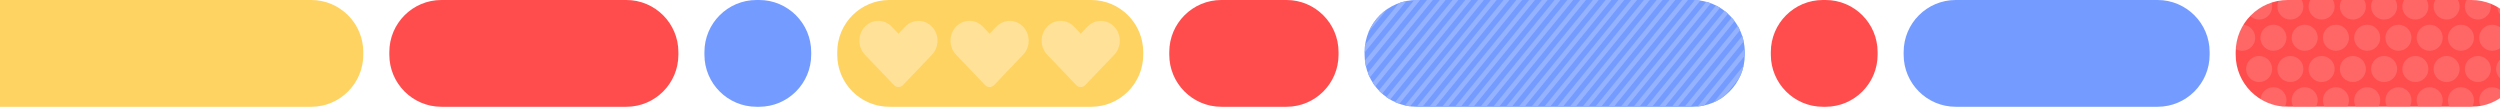
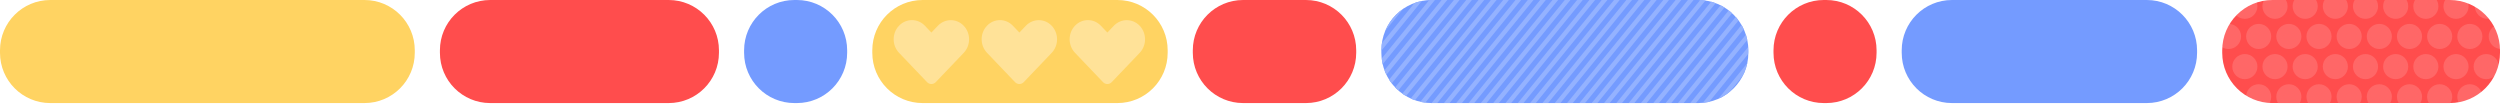
- <svg xmlns="http://www.w3.org/2000/svg" width="1920" height="82" viewBox="0 0 1920 82" fill="none">
-   <rect x="-51" width="330" height="82" rx="40" fill="#FFD362" />
-   <rect x="299" width="222" height="82" rx="40" fill="#FF4D4D" />
-   <rect x="541" width="82" height="82" rx="40" fill="#749BFF" />
-   <rect x="643" width="235" height="82" rx="40" fill="#FFD362" />
-   <path fill-rule="evenodd" clip-rule="evenodd" d="M684.832 20.461C679.151 14.513 669.941 14.513 664.26 20.461C658.58 26.41 658.58 36.053 664.26 42.002L686.521 65.312C686.721 65.521 686.933 65.708 687.156 65.873C689.066 67.329 691.756 67.155 693.479 65.35L715.74 42.041C721.42 36.092 721.42 26.448 715.74 20.5C710.059 14.552 700.849 14.552 695.169 20.5L690.019 25.893L684.832 20.461Z" fill="#FFE298" />
-   <path fill-rule="evenodd" clip-rule="evenodd" d="M754.832 20.461C749.151 14.513 739.941 14.513 734.26 20.461C728.58 26.41 728.58 36.053 734.26 42.002L756.521 65.312C756.721 65.521 756.933 65.708 757.156 65.873C759.066 67.329 761.756 67.155 763.479 65.35L785.74 42.041C791.42 36.092 791.42 26.448 785.74 20.5C780.059 14.552 770.849 14.552 765.169 20.5L760.019 25.893L754.832 20.461Z" fill="#FFE298" />
-   <path fill-rule="evenodd" clip-rule="evenodd" d="M824.832 20.461C819.151 14.513 809.941 14.513 804.26 20.461C798.58 26.41 798.58 36.053 804.26 42.002L826.521 65.312C826.721 65.521 826.933 65.708 827.156 65.873C829.066 67.329 831.756 67.155 833.479 65.35L855.74 42.041C861.42 36.092 861.42 26.448 855.74 20.5C850.059 14.552 840.849 14.552 835.169 20.5L830.019 25.893L824.832 20.461Z" fill="#FFE298" />
-   <rect x="898" width="130" height="82" rx="40" fill="#FF4D4D" />
-   <rect x="1048" width="292" height="82" rx="40" fill="#749BFF" />
-   <mask id="mask0_597_859" style="mask-type:alpha" maskUnits="userSpaceOnUse" x="1048" y="0" width="292" height="82">
-     <rect x="1048" width="292" height="82" rx="40" fill="#749BFF" />
+ <svg xmlns="http://www.w3.org/2000/svg" width="1989" height="82" viewBox="0 0 1989 82" fill="none">
+   <rect width="330" height="82" rx="40" fill="#FFD362" />
+   <rect x="350" width="222" height="82" rx="40" fill="#FF4D4D" />
+   <rect x="592" width="82" height="82" rx="40" fill="#749BFF" />
+   <rect x="694" width="235" height="82" rx="40" fill="#FFD362" />
+   <path fill-rule="evenodd" clip-rule="evenodd" d="M735.832 20.461C730.151 14.513 720.941 14.513 715.26 20.461C709.58 26.41 709.58 36.053 715.26 42.002L737.521 65.312C737.721 65.521 737.933 65.708 738.156 65.873C740.066 67.329 742.756 67.155 744.479 65.35L766.74 42.041C772.42 36.092 772.42 26.448 766.74 20.5C761.059 14.552 751.849 14.552 746.169 20.5L741.019 25.893L735.832 20.461Z" fill="#FFE298" />
+   <path fill-rule="evenodd" clip-rule="evenodd" d="M805.832 20.461C800.151 14.513 790.941 14.513 785.26 20.461C779.58 26.41 779.58 36.053 785.26 42.002L807.521 65.312C807.721 65.521 807.933 65.708 808.156 65.873C810.066 67.329 812.756 67.155 814.479 65.35L836.74 42.041C842.42 36.092 842.42 26.448 836.74 20.5C831.059 14.552 821.849 14.552 816.169 20.5L811.019 25.893L805.832 20.461Z" fill="#FFE298" />
+   <path fill-rule="evenodd" clip-rule="evenodd" d="M875.832 20.461C870.151 14.513 860.941 14.513 855.26 20.461C849.58 26.41 849.58 36.053 855.26 42.002L877.521 65.312C877.721 65.521 877.933 65.708 878.156 65.873C880.066 67.329 882.756 67.155 884.479 65.35L906.74 42.041C912.42 36.092 912.42 26.448 906.74 20.5C901.059 14.552 891.849 14.552 886.169 20.5L881.019 25.893L875.832 20.461Z" fill="#FFE298" />
+   <rect x="949" width="130" height="82" rx="40" fill="#FF4D4D" />
+   <rect x="1099" width="292" height="82" rx="40" fill="#749BFF" />
+   <mask id="mask0_622_642" style="mask-type:alpha" maskUnits="userSpaceOnUse" x="1099" y="0" width="292" height="82">
+     <rect x="1099" width="292" height="82" rx="40" fill="#749BFF" />
  </mask>
-   <g mask="url(#mask0_597_859)">
-     <mask id="mask1_597_859" style="mask-type:alpha" maskUnits="userSpaceOnUse" x="1048" y="0" width="292" height="82">
-       <rect x="1048" width="292" height="82" fill="#94B2FF" />
+   <g mask="url(#mask0_622_642)">
+     <mask id="mask1_622_642" style="mask-type:alpha" maskUnits="userSpaceOnUse" x="1099" y="0" width="292" height="82">
+       <rect x="1099" width="292" height="82" fill="#94B2FF" />
    </mask>
-     <g mask="url(#mask1_597_859)">
-       <rect width="3.668" height="128.82" transform="matrix(0.925429 0.37892 -0.631337 0.775509 1045.06 -9.73047)" fill="#94B2FF" />
-       <rect width="3.668" height="128.82" transform="matrix(0.925429 0.37892 -0.631337 0.775509 1054.86 -9.73047)" fill="#94B2FF" />
-       <rect width="3.668" height="128.82" transform="matrix(0.925429 0.37892 -0.631337 0.775509 1064.66 -9.73047)" fill="#94B2FF" />
-       <rect width="3.668" height="128.82" transform="matrix(0.925429 0.37892 -0.631337 0.775509 1074.46 -9.73047)" fill="#94B2FF" />
-       <rect width="3.668" height="128.82" transform="matrix(0.925429 0.37892 -0.631337 0.775509 1084.25 -9.73047)" fill="#94B2FF" />
-       <rect width="3.668" height="128.82" transform="matrix(0.925429 0.37892 -0.631337 0.775509 1094.05 -9.73047)" fill="#94B2FF" />
-       <rect width="3.668" height="128.82" transform="matrix(0.925429 0.37892 -0.631337 0.775509 1103.85 -9.73047)" fill="#94B2FF" />
-       <rect width="3.668" height="128.82" transform="matrix(0.925429 0.37892 -0.631337 0.775509 1113.65 -9.73047)" fill="#94B2FF" />
-       <rect width="3.668" height="128.82" transform="matrix(0.925429 0.37892 -0.631337 0.775509 1123.45 -9.73047)" fill="#94B2FF" />
-       <rect width="3.668" height="128.82" transform="matrix(0.925429 0.37892 -0.631337 0.775509 1133.25 -9.73047)" fill="#94B2FF" />
-       <rect width="3.668" height="128.82" transform="matrix(0.925429 0.37892 -0.631337 0.775509 1143.05 -9.73047)" fill="#94B2FF" />
-       <rect width="3.668" height="128.82" transform="matrix(0.925429 0.37892 -0.631337 0.775509 1152.84 -9.73047)" fill="#94B2FF" />
-       <rect width="3.668" height="128.82" transform="matrix(0.925429 0.37892 -0.631337 0.775509 1162.64 -9.73047)" fill="#94B2FF" />
-       <rect width="3.668" height="128.82" transform="matrix(0.925429 0.37892 -0.631337 0.775509 1172.44 -9.73047)" fill="#94B2FF" />
-       <rect width="3.668" height="128.82" transform="matrix(0.925429 0.37892 -0.631337 0.775509 1182.24 -9.73047)" fill="#94B2FF" />
-       <rect width="3.668" height="128.82" transform="matrix(0.925429 0.37892 -0.631337 0.775509 1192.04 -9.73047)" fill="#94B2FF" />
-       <rect width="3.668" height="128.82" transform="matrix(0.925429 0.37892 -0.631337 0.775509 1201.84 -9.73047)" fill="#94B2FF" />
-       <rect width="3.668" height="128.82" transform="matrix(0.925429 0.37892 -0.631337 0.775509 1211.64 -9.73047)" fill="#94B2FF" />
-       <rect width="3.668" height="128.82" transform="matrix(0.925429 0.37892 -0.631337 0.775509 1221.44 -9.73047)" fill="#94B2FF" />
-       <rect width="3.668" height="128.82" transform="matrix(0.925429 0.37892 -0.631337 0.775509 1231.23 -9.73047)" fill="#94B2FF" />
-       <rect width="3.668" height="128.82" transform="matrix(0.925429 0.37892 -0.631337 0.775509 1241.04 -9.73047)" fill="#94B2FF" />
-       <rect width="3.668" height="128.82" transform="matrix(0.925429 0.37892 -0.631337 0.775509 1250.83 -9.73047)" fill="#94B2FF" />
-       <rect width="3.668" height="128.82" transform="matrix(0.925429 0.37892 -0.631337 0.775509 1260.63 -9.73047)" fill="#94B2FF" />
-       <rect width="3.668" height="128.82" transform="matrix(0.925429 0.37892 -0.631337 0.775509 1270.43 -9.73047)" fill="#94B2FF" />
-       <rect width="3.668" height="128.82" transform="matrix(0.925429 0.37892 -0.631337 0.775509 1280.23 -9.73047)" fill="#94B2FF" />
-       <rect width="3.668" height="128.82" transform="matrix(0.925429 0.37892 -0.631337 0.775509 1290.03 -9.73047)" fill="#94B2FF" />
-       <rect width="3.668" height="128.82" transform="matrix(0.925429 0.37892 -0.631337 0.775509 1299.82 -9.73047)" fill="#94B2FF" />
-       <rect width="3.668" height="128.82" transform="matrix(0.925429 0.37892 -0.631337 0.775509 1309.62 -9.73047)" fill="#94B2FF" />
-       <rect width="3.668" height="128.82" transform="matrix(0.925429 0.37892 -0.631337 0.775509 1319.42 -9.73047)" fill="#94B2FF" />
-       <rect width="3.668" height="128.82" transform="matrix(0.925429 0.37892 -0.631337 0.775509 1329.22 -9.73047)" fill="#94B2FF" />
-       <rect width="3.668" height="128.82" transform="matrix(0.925429 0.37892 -0.631337 0.775509 1339.02 -9.73047)" fill="#94B2FF" />
-       <rect width="3.668" height="128.82" transform="matrix(0.925429 0.37892 -0.631337 0.775509 1348.82 -9.73047)" fill="#94B2FF" />
-       <rect width="3.668" height="128.82" transform="matrix(0.925429 0.37892 -0.631337 0.775509 1358.62 -9.73047)" fill="#94B2FF" />
-       <rect width="3.668" height="128.82" transform="matrix(0.925429 0.37892 -0.631337 0.775509 1368.42 -9.73047)" fill="#94B2FF" />
-       <rect width="3.668" height="128.82" transform="matrix(0.925429 0.37892 -0.631337 0.775509 1378.21 -9.73047)" fill="#94B2FF" />
-       <rect width="3.668" height="128.82" transform="matrix(0.925429 0.37892 -0.631337 0.775509 1388.01 -9.73047)" fill="#94B2FF" />
-       <rect width="3.668" height="128.82" transform="matrix(0.925429 0.37892 -0.631337 0.775509 1397.81 -9.73047)" fill="#94B2FF" />
-       <rect width="3.668" height="128.82" transform="matrix(0.925429 0.37892 -0.631337 0.775509 1407.61 -9.73047)" fill="#94B2FF" />
-       <rect width="3.668" height="128.82" transform="matrix(0.925429 0.37892 -0.631337 0.775509 1417.41 -9.73047)" fill="#94B2FF" />
+     <g mask="url(#mask1_622_642)">
+       <rect width="3.668" height="128.82" transform="matrix(0.925429 0.37892 -0.631337 0.775509 1096.06 -9.73047)" fill="#94B2FF" />
+       <rect width="3.668" height="128.82" transform="matrix(0.925429 0.37892 -0.631337 0.775509 1105.86 -9.73047)" fill="#94B2FF" />
+       <rect width="3.668" height="128.82" transform="matrix(0.925429 0.37892 -0.631337 0.775509 1115.66 -9.73047)" fill="#94B2FF" />
+       <rect width="3.668" height="128.82" transform="matrix(0.925429 0.37892 -0.631337 0.775509 1125.46 -9.73047)" fill="#94B2FF" />
+       <rect width="3.668" height="128.82" transform="matrix(0.925429 0.37892 -0.631337 0.775509 1135.25 -9.73047)" fill="#94B2FF" />
+       <rect width="3.668" height="128.82" transform="matrix(0.925429 0.37892 -0.631337 0.775509 1145.05 -9.73047)" fill="#94B2FF" />
+       <rect width="3.668" height="128.82" transform="matrix(0.925429 0.37892 -0.631337 0.775509 1154.85 -9.73047)" fill="#94B2FF" />
+       <rect width="3.668" height="128.82" transform="matrix(0.925429 0.37892 -0.631337 0.775509 1164.65 -9.73047)" fill="#94B2FF" />
+       <rect width="3.668" height="128.82" transform="matrix(0.925429 0.37892 -0.631337 0.775509 1174.45 -9.73047)" fill="#94B2FF" />
+       <rect width="3.668" height="128.82" transform="matrix(0.925429 0.37892 -0.631337 0.775509 1184.25 -9.73047)" fill="#94B2FF" />
+       <rect width="3.668" height="128.82" transform="matrix(0.925429 0.37892 -0.631337 0.775509 1194.05 -9.73047)" fill="#94B2FF" />
+       <rect width="3.668" height="128.82" transform="matrix(0.925429 0.37892 -0.631337 0.775509 1203.84 -9.73047)" fill="#94B2FF" />
+       <rect width="3.668" height="128.82" transform="matrix(0.925429 0.37892 -0.631337 0.775509 1213.64 -9.73047)" fill="#94B2FF" />
+       <rect width="3.668" height="128.82" transform="matrix(0.925429 0.37892 -0.631337 0.775509 1223.44 -9.73047)" fill="#94B2FF" />
+       <rect width="3.668" height="128.82" transform="matrix(0.925429 0.37892 -0.631337 0.775509 1233.24 -9.73047)" fill="#94B2FF" />
+       <rect width="3.668" height="128.82" transform="matrix(0.925429 0.37892 -0.631337 0.775509 1243.04 -9.73047)" fill="#94B2FF" />
+       <rect width="3.668" height="128.82" transform="matrix(0.925429 0.37892 -0.631337 0.775509 1252.84 -9.73047)" fill="#94B2FF" />
+       <rect width="3.668" height="128.82" transform="matrix(0.925429 0.37892 -0.631337 0.775509 1262.64 -9.73047)" fill="#94B2FF" />
+       <rect width="3.668" height="128.82" transform="matrix(0.925429 0.37892 -0.631337 0.775509 1272.44 -9.73047)" fill="#94B2FF" />
+       <rect width="3.668" height="128.82" transform="matrix(0.925429 0.37892 -0.631337 0.775509 1282.23 -9.73047)" fill="#94B2FF" />
+       <rect width="3.668" height="128.82" transform="matrix(0.925429 0.37892 -0.631337 0.775509 1292.04 -9.73047)" fill="#94B2FF" />
+       <rect width="3.668" height="128.82" transform="matrix(0.925429 0.37892 -0.631337 0.775509 1301.83 -9.73047)" fill="#94B2FF" />
+       <rect width="3.668" height="128.82" transform="matrix(0.925429 0.37892 -0.631337 0.775509 1311.63 -9.73047)" fill="#94B2FF" />
+       <rect width="3.668" height="128.82" transform="matrix(0.925429 0.37892 -0.631337 0.775509 1321.43 -9.73047)" fill="#94B2FF" />
+       <rect width="3.668" height="128.82" transform="matrix(0.925429 0.37892 -0.631337 0.775509 1331.23 -9.73047)" fill="#94B2FF" />
+       <rect width="3.668" height="128.82" transform="matrix(0.925429 0.37892 -0.631337 0.775509 1341.03 -9.73047)" fill="#94B2FF" />
+       <rect width="3.668" height="128.82" transform="matrix(0.925429 0.37892 -0.631337 0.775509 1350.82 -9.73047)" fill="#94B2FF" />
+       <rect width="3.668" height="128.82" transform="matrix(0.925429 0.37892 -0.631337 0.775509 1360.62 -9.73047)" fill="#94B2FF" />
+       <rect width="3.668" height="128.82" transform="matrix(0.925429 0.37892 -0.631337 0.775509 1370.42 -9.73047)" fill="#94B2FF" />
+       <rect width="3.668" height="128.82" transform="matrix(0.925429 0.37892 -0.631337 0.775509 1380.22 -9.73047)" fill="#94B2FF" />
+       <rect width="3.668" height="128.82" transform="matrix(0.925429 0.37892 -0.631337 0.775509 1390.02 -9.73047)" fill="#94B2FF" />
+       <rect width="3.668" height="128.82" transform="matrix(0.925429 0.37892 -0.631337 0.775509 1399.82 -9.73047)" fill="#94B2FF" />
+       <rect width="3.668" height="128.82" transform="matrix(0.925429 0.37892 -0.631337 0.775509 1409.62 -9.73047)" fill="#94B2FF" />
+       <rect width="3.668" height="128.82" transform="matrix(0.925429 0.37892 -0.631337 0.775509 1419.42 -9.73047)" fill="#94B2FF" />
+       <rect width="3.668" height="128.82" transform="matrix(0.925429 0.37892 -0.631337 0.775509 1429.21 -9.73047)" fill="#94B2FF" />
+       <rect width="3.668" height="128.82" transform="matrix(0.925429 0.37892 -0.631337 0.775509 1439.01 -9.73047)" fill="#94B2FF" />
+       <rect width="3.668" height="128.82" transform="matrix(0.925429 0.37892 -0.631337 0.775509 1448.81 -9.73047)" fill="#94B2FF" />
+       <rect width="3.668" height="128.82" transform="matrix(0.925429 0.37892 -0.631337 0.775509 1458.61 -9.73047)" fill="#94B2FF" />
+       <rect width="3.668" height="128.82" transform="matrix(0.925429 0.37892 -0.631337 0.775509 1468.41 -9.73047)" fill="#94B2FF" />
    </g>
  </g>
-   <rect x="1360" width="82" height="82" rx="40" fill="#FF4D4D" />
-   <rect x="1462" width="235" height="82" rx="40" fill="#749BFF" />
-   <mask id="mask2_597_859" style="mask-type:alpha" maskUnits="userSpaceOnUse" x="1717" y="0" width="221" height="82">
-     <rect x="1717" width="221" height="82" rx="40" fill="#FF7373" />
+   <rect x="1411" width="82" height="82" rx="40" fill="#FF4D4D" />
+   <rect x="1513" width="235" height="82" rx="40" fill="#749BFF" />
+   <mask id="mask2_622_642" style="mask-type:alpha" maskUnits="userSpaceOnUse" x="1768" y="0" width="221" height="82">
+     <rect x="1768" width="221" height="82" rx="40" fill="#FF7373" />
  </mask>
-   <g mask="url(#mask2_597_859)">
-     <rect x="1706" y="-1" width="232" height="83" fill="#FF4D4D" />
-     <circle cx="1735" cy="5" r="10" fill="#FF6767" />
-     <circle cx="1735" cy="53" r="10" fill="#FF6767" />
-     <circle cx="1746" cy="29" r="10" fill="#FF6767" />
-     <circle cx="1722" cy="29" r="10" fill="#FF6767" />
-     <circle cx="1746" cy="77" r="10" fill="#FF6767" />
-     <circle cx="1759" cy="5" r="10" fill="#FF6767" />
-     <circle cx="1759" cy="53" r="10" fill="#FF6767" />
-     <circle cx="1770" cy="29" r="10" fill="#FF6767" />
-     <circle cx="1770" cy="77" r="10" fill="#FF6767" />
-     <circle cx="1783" cy="5" r="10" fill="#FF6767" />
-     <circle cx="1783" cy="53" r="10" fill="#FF6767" />
-     <circle cx="1794" cy="29" r="10" fill="#FF6767" />
-     <circle cx="1794" cy="77" r="10" fill="#FF6767" />
-     <circle cx="1807" cy="5" r="10" fill="#FF6767" />
-     <circle cx="1807" cy="53" r="10" fill="#FF6767" />
-     <circle cx="1818" cy="29" r="10" fill="#FF6767" />
-     <circle cx="1818" cy="77" r="10" fill="#FF6767" />
-     <circle cx="1831" cy="5" r="10" fill="#FF6767" />
-     <circle cx="1855" cy="5" r="10" fill="#FF6767" />
-     <circle cx="1879" cy="5" r="10" fill="#FF6767" />
-     <circle cx="1903" cy="5" r="10" fill="#FF6767" />
-     <circle cx="1928" cy="5" r="10" fill="#FF6767" />
-     <circle cx="1831" cy="53" r="10" fill="#FF6767" />
-     <circle cx="1855" cy="53" r="10" fill="#FF6767" />
-     <circle cx="1879" cy="53" r="10" fill="#FF6767" />
-     <circle cx="1903" cy="53" r="10" fill="#FF6767" />
-     <circle cx="1927" cy="53" r="10" fill="#FF6767" />
-     <circle cx="1842" cy="29" r="10" fill="#FF6767" />
-     <circle cx="1866" cy="29" r="10" fill="#FF6767" />
-     <circle cx="1890" cy="29" r="10" fill="#FF6767" />
-     <circle cx="1914" cy="29" r="10" fill="#FF6767" />
-     <circle cx="1842" cy="77" r="10" fill="#FF6767" />
-     <circle cx="1866" cy="77" r="10" fill="#FF6767" />
-     <circle cx="1890" cy="77" r="10" fill="#FF6767" />
-     <circle cx="1914" cy="77" r="10" fill="#FF6767" />
+   <g mask="url(#mask2_622_642)">
+     <rect x="1757" y="-1" width="232" height="83" fill="#FF4D4D" />
+     <circle cx="1786" cy="5" r="10" fill="#FF6767" />
+     <circle cx="1786" cy="53" r="10" fill="#FF6767" />
+     <circle cx="1797" cy="29" r="10" fill="#FF6767" />
+     <circle cx="1773" cy="29" r="10" fill="#FF6767" />
+     <circle cx="1797" cy="77" r="10" fill="#FF6767" />
+     <circle cx="1810" cy="5" r="10" fill="#FF6767" />
+     <circle cx="1810" cy="53" r="10" fill="#FF6767" />
+     <circle cx="1821" cy="29" r="10" fill="#FF6767" />
+     <circle cx="1821" cy="77" r="10" fill="#FF6767" />
+     <circle cx="1834" cy="5" r="10" fill="#FF6767" />
+     <circle cx="1834" cy="53" r="10" fill="#FF6767" />
+     <circle cx="1845" cy="29" r="10" fill="#FF6767" />
+     <circle cx="1845" cy="77" r="10" fill="#FF6767" />
+     <circle cx="1858" cy="5" r="10" fill="#FF6767" />
+     <circle cx="1858" cy="53" r="10" fill="#FF6767" />
+     <circle cx="1869" cy="29" r="10" fill="#FF6767" />
+     <circle cx="1869" cy="77" r="10" fill="#FF6767" />
+     <circle cx="1882" cy="5" r="10" fill="#FF6767" />
+     <circle cx="1906" cy="5" r="10" fill="#FF6767" />
+     <circle cx="1930" cy="5" r="10" fill="#FF6767" />
+     <circle cx="1954" cy="5" r="10" fill="#FF6767" />
+     <circle cx="1979" cy="5" r="10" fill="#FF6767" />
+     <circle cx="1882" cy="53" r="10" fill="#FF6767" />
+     <circle cx="1906" cy="53" r="10" fill="#FF6767" />
+     <circle cx="1930" cy="53" r="10" fill="#FF6767" />
+     <circle cx="1954" cy="53" r="10" fill="#FF6767" />
+     <circle cx="1978" cy="53" r="10" fill="#FF6767" />
+     <circle cx="1893" cy="29" r="10" fill="#FF6767" />
+     <circle cx="1917" cy="29" r="10" fill="#FF6767" />
+     <circle cx="1941" cy="29" r="10" fill="#FF6767" />
+     <circle cx="1965" cy="29" r="10" fill="#FF6767" />
+     <circle cx="1990" cy="29" r="10" fill="#FF6767" />
+     <circle cx="1893" cy="77" r="10" fill="#FF6767" />
+     <circle cx="1917" cy="77" r="10" fill="#FF6767" />
+     <circle cx="1941" cy="77" r="10" fill="#FF6767" />
+     <circle cx="1965" cy="77" r="10" fill="#FF6767" />
  </g>
</svg>
